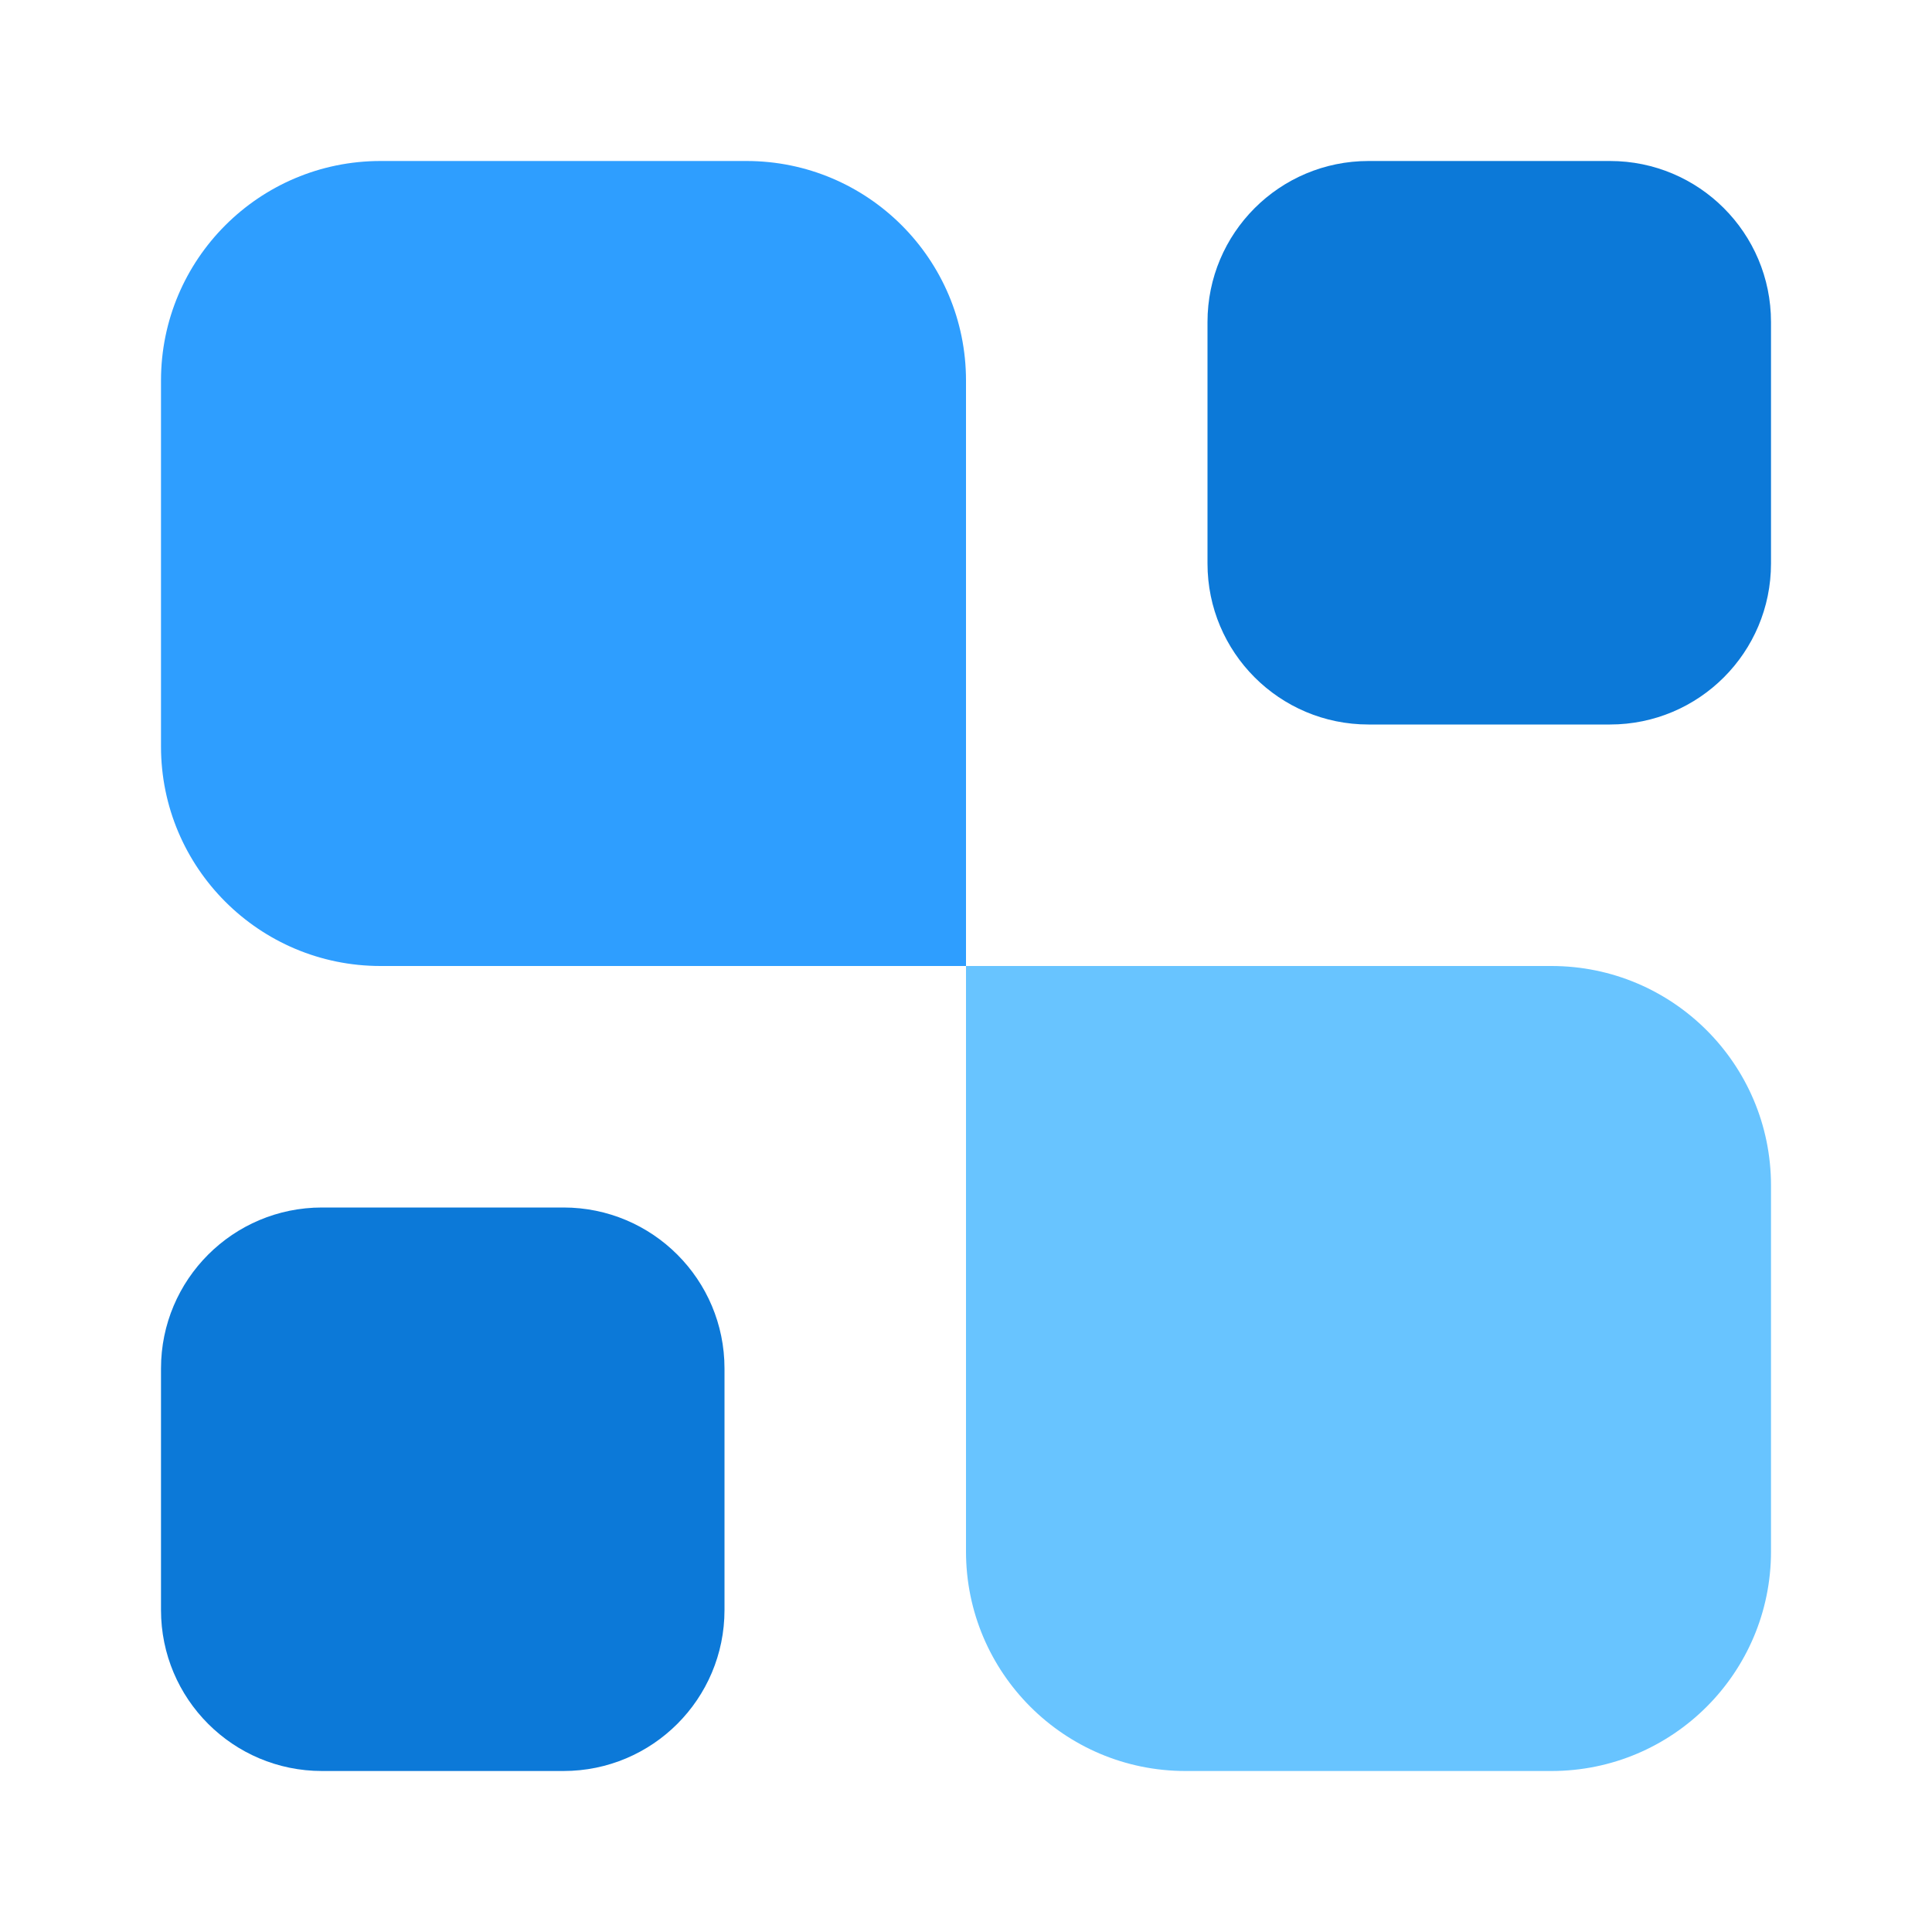
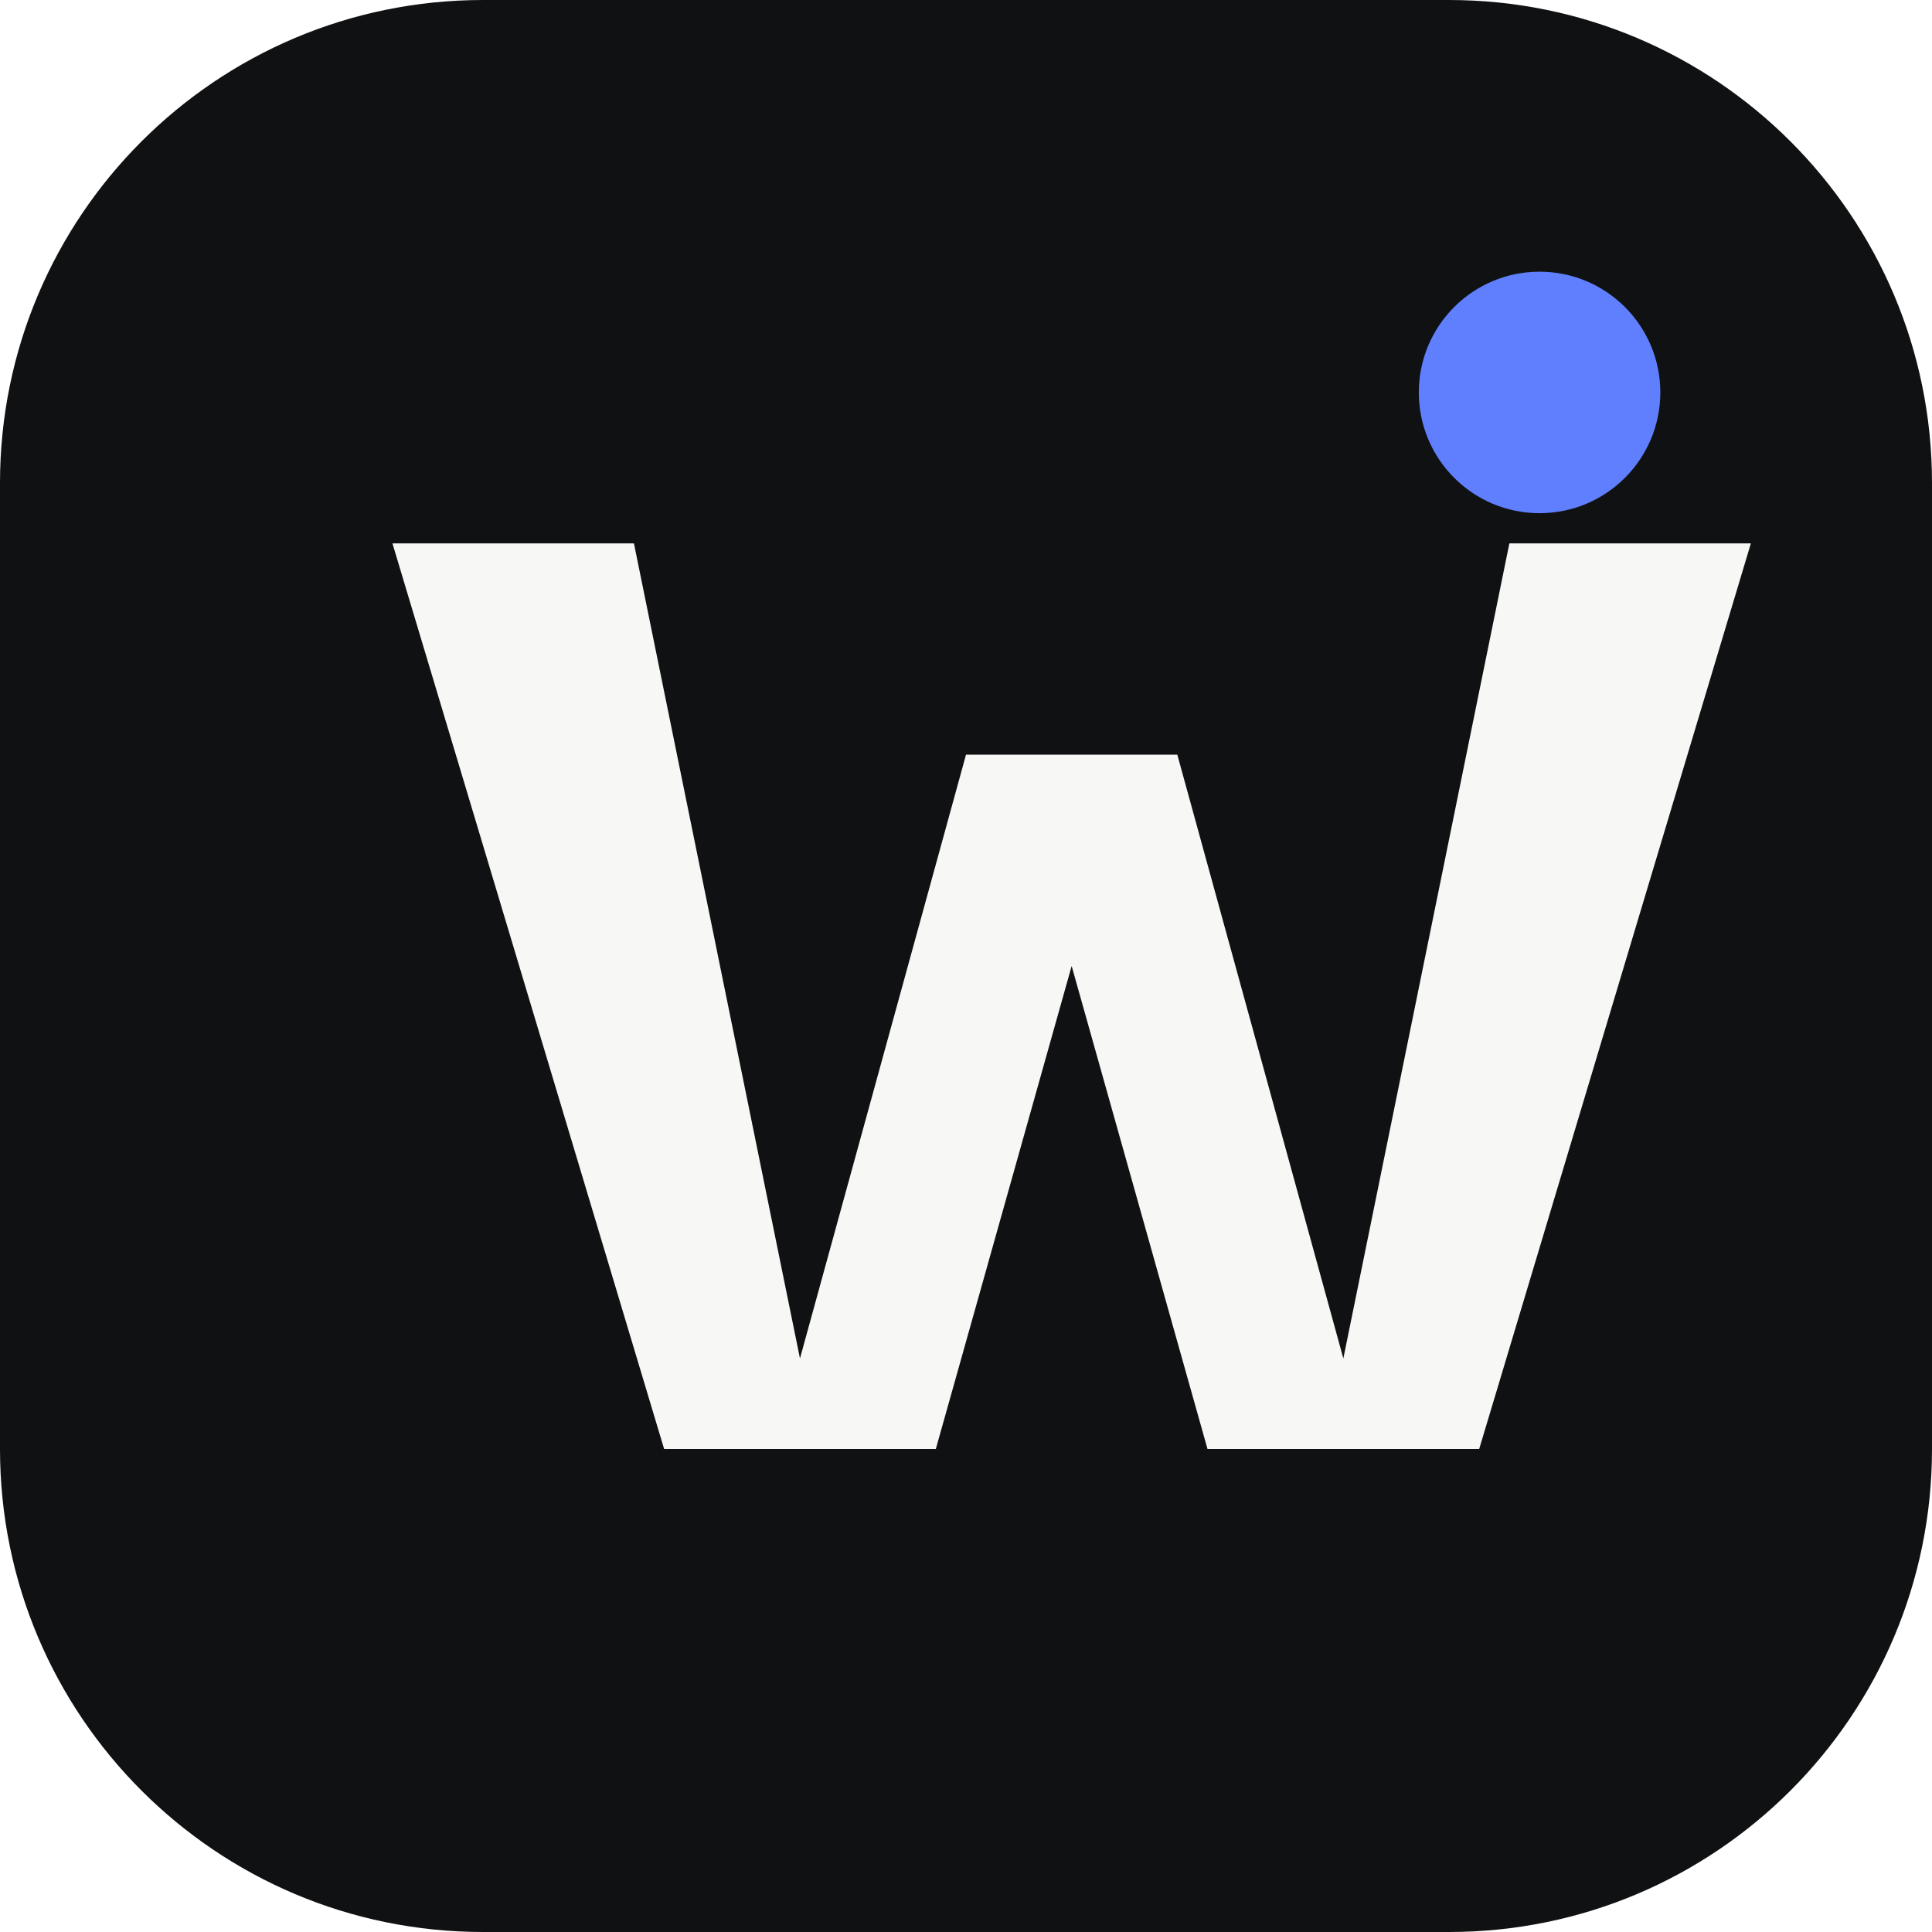
- <svg xmlns="http://www.w3.org/2000/svg" width="24" height="24" viewBox="0 0 24 24" fill="none">
-   <path d="M22 19.273C22 20.779 20.779 22 19.273 22H14.727C13.221 22 12 20.779 12 19.273V12H19.273C20.779 12 22 13.221 22 14.727V19.273Z" fill="#68C4FF" />
-   <path d="M20 2C21.105 2 22 2.895 22 4V7C22 8.105 21.105 9 20 9H17C15.895 9 15 8.105 15 7V4C15 2.895 15.895 2 17 2H20Z" fill="#0C79D8" />
-   <path d="M7 15C8.105 15 9 15.895 9 17V20C9 21.105 8.105 22 7 22H4C2.895 22 2 21.105 2 20V17C2 15.895 2.895 15 4 15H7Z" fill="#0C79D8" />
-   <path d="M12 12H4.727C3.221 12 2 10.779 2 9.273V4.727C2 3.221 3.221 2 4.727 2H9.273C10.779 2 12 3.221 12 4.727V12Z" fill="#2E9EFF" />
+ <svg xmlns="http://www.w3.org/2000/svg" viewBox="0 0 64 64">
+   <rect width="64" height="64" rx="16" fill="#101112" />
+   <path d="M13 18h8l5.5 27L32 25h7l5.5 20L50 18h8l-9 30H40l-4.5-16L31 48h-9L13 18Z" fill="#f7f7f5" />
+   <circle cx="51" cy="13" r="4" fill="#5f7fff" />
</svg>
